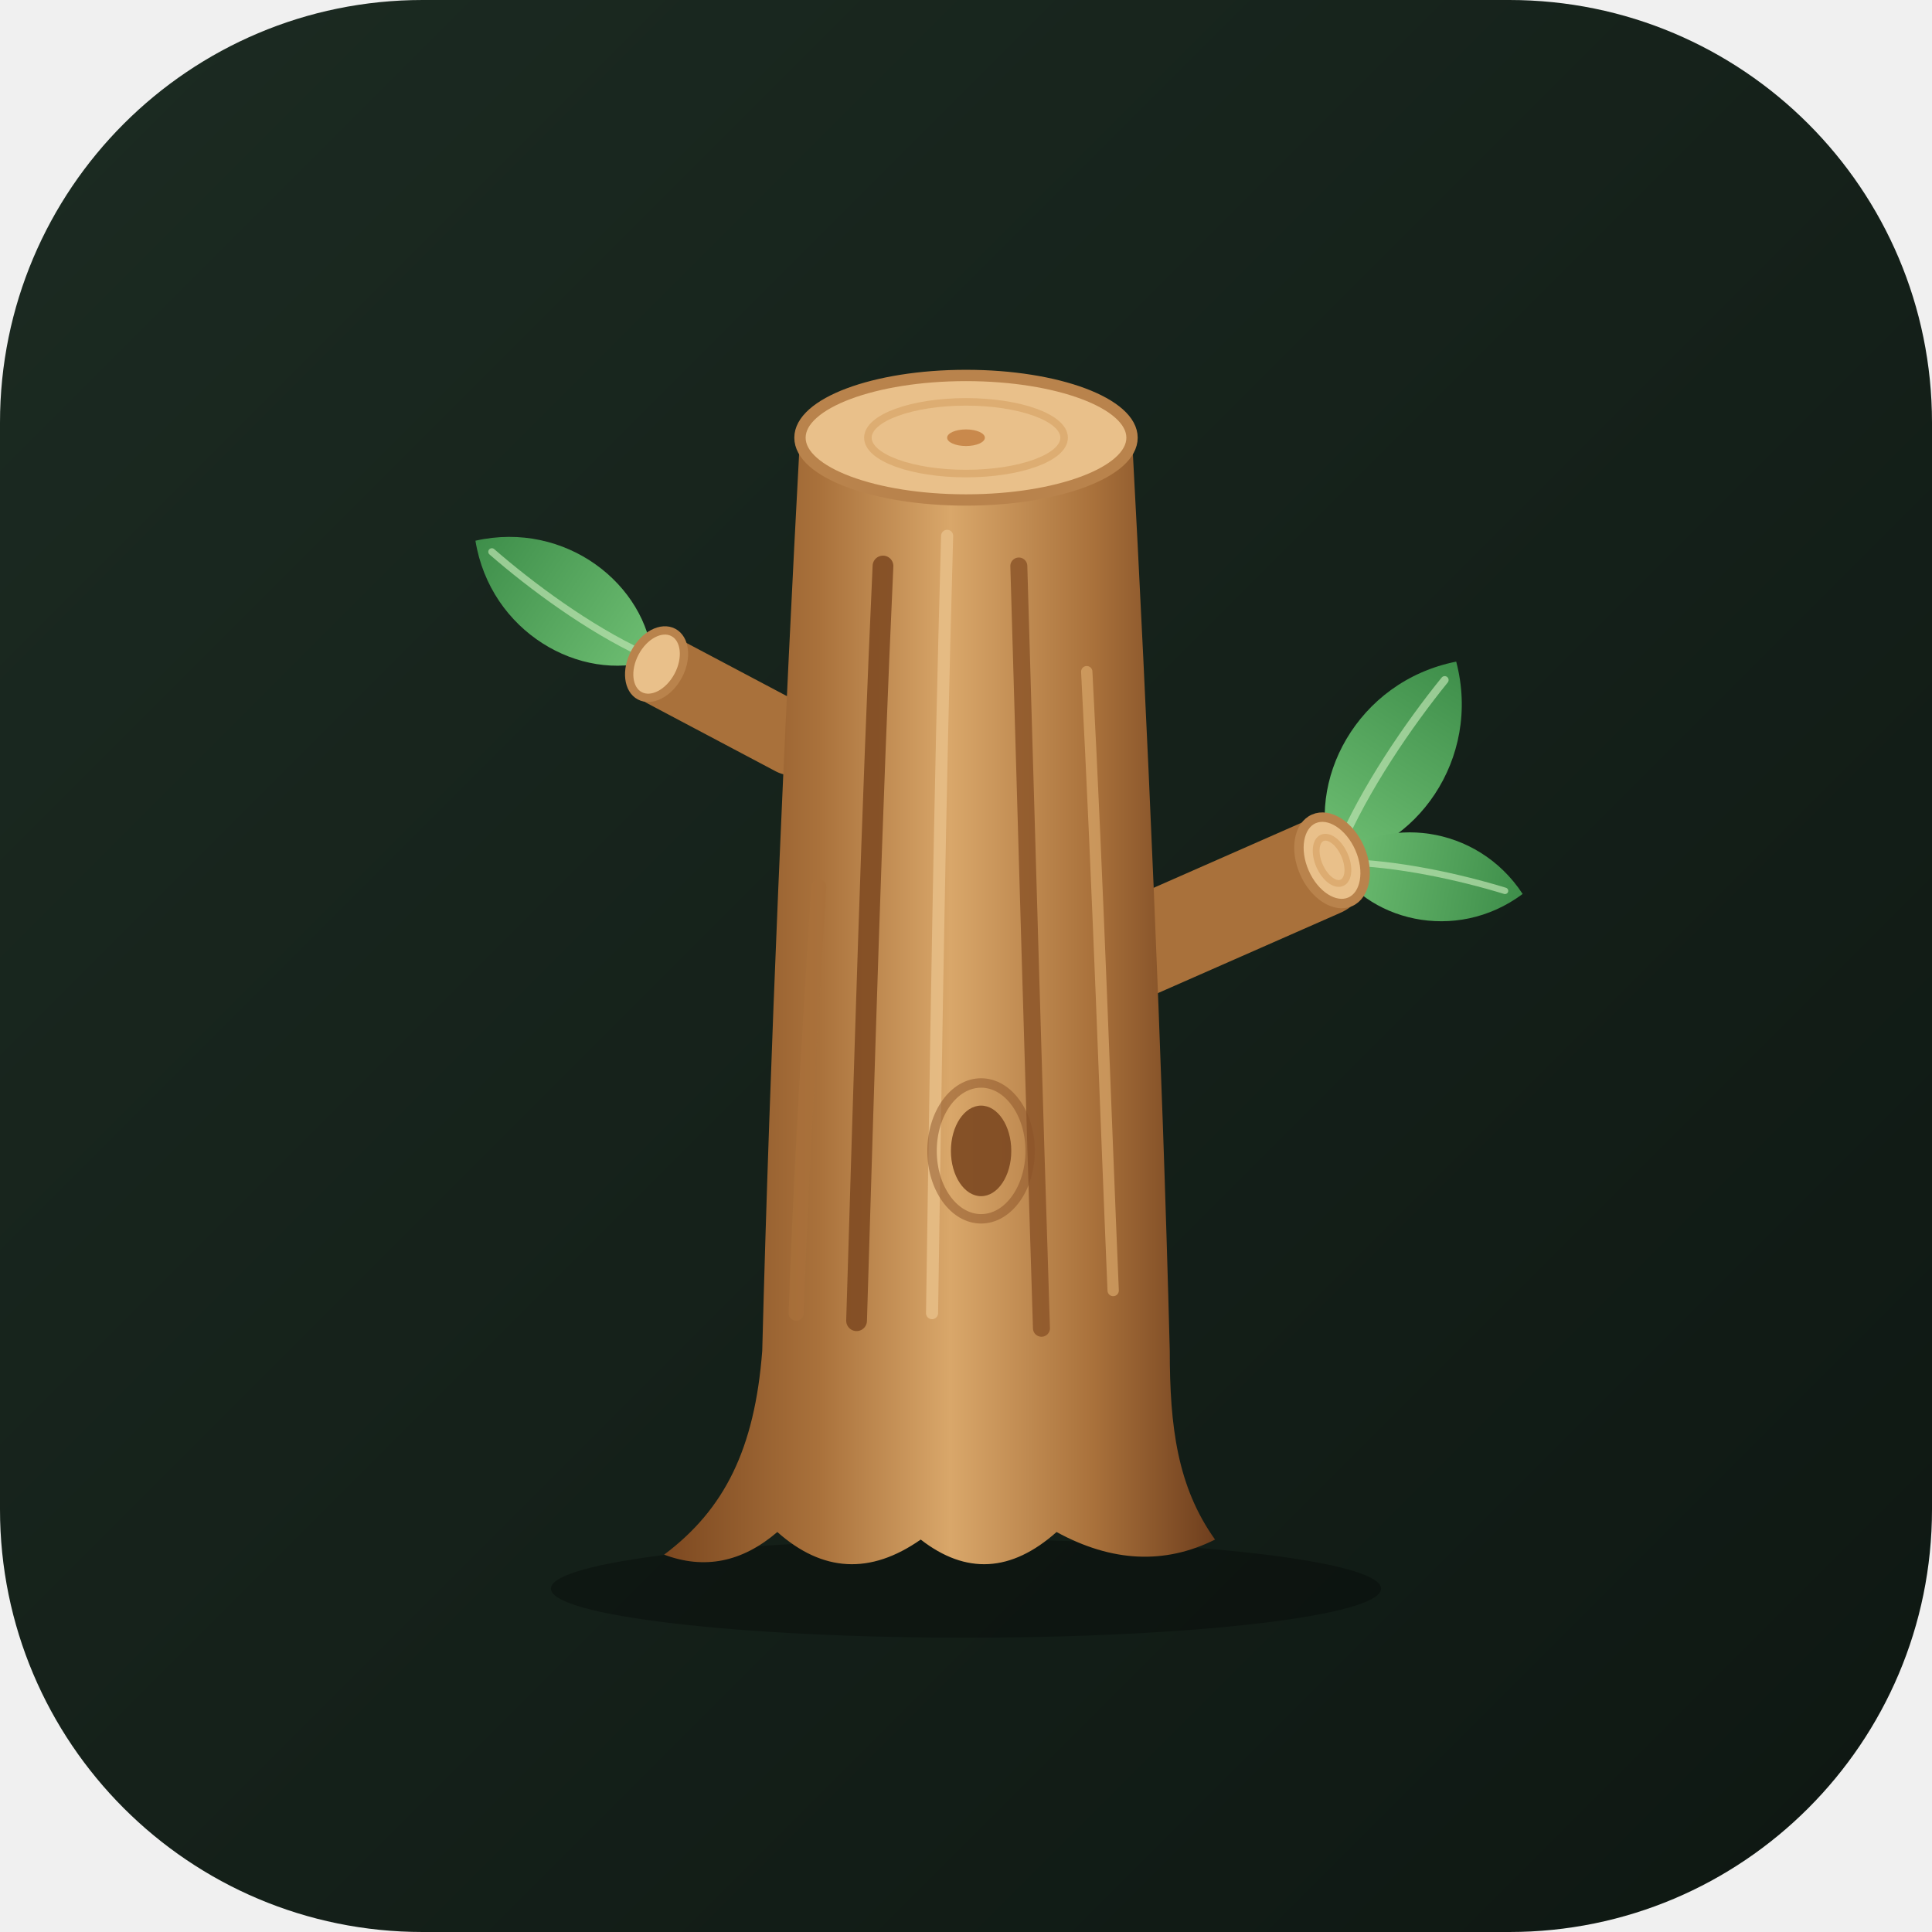
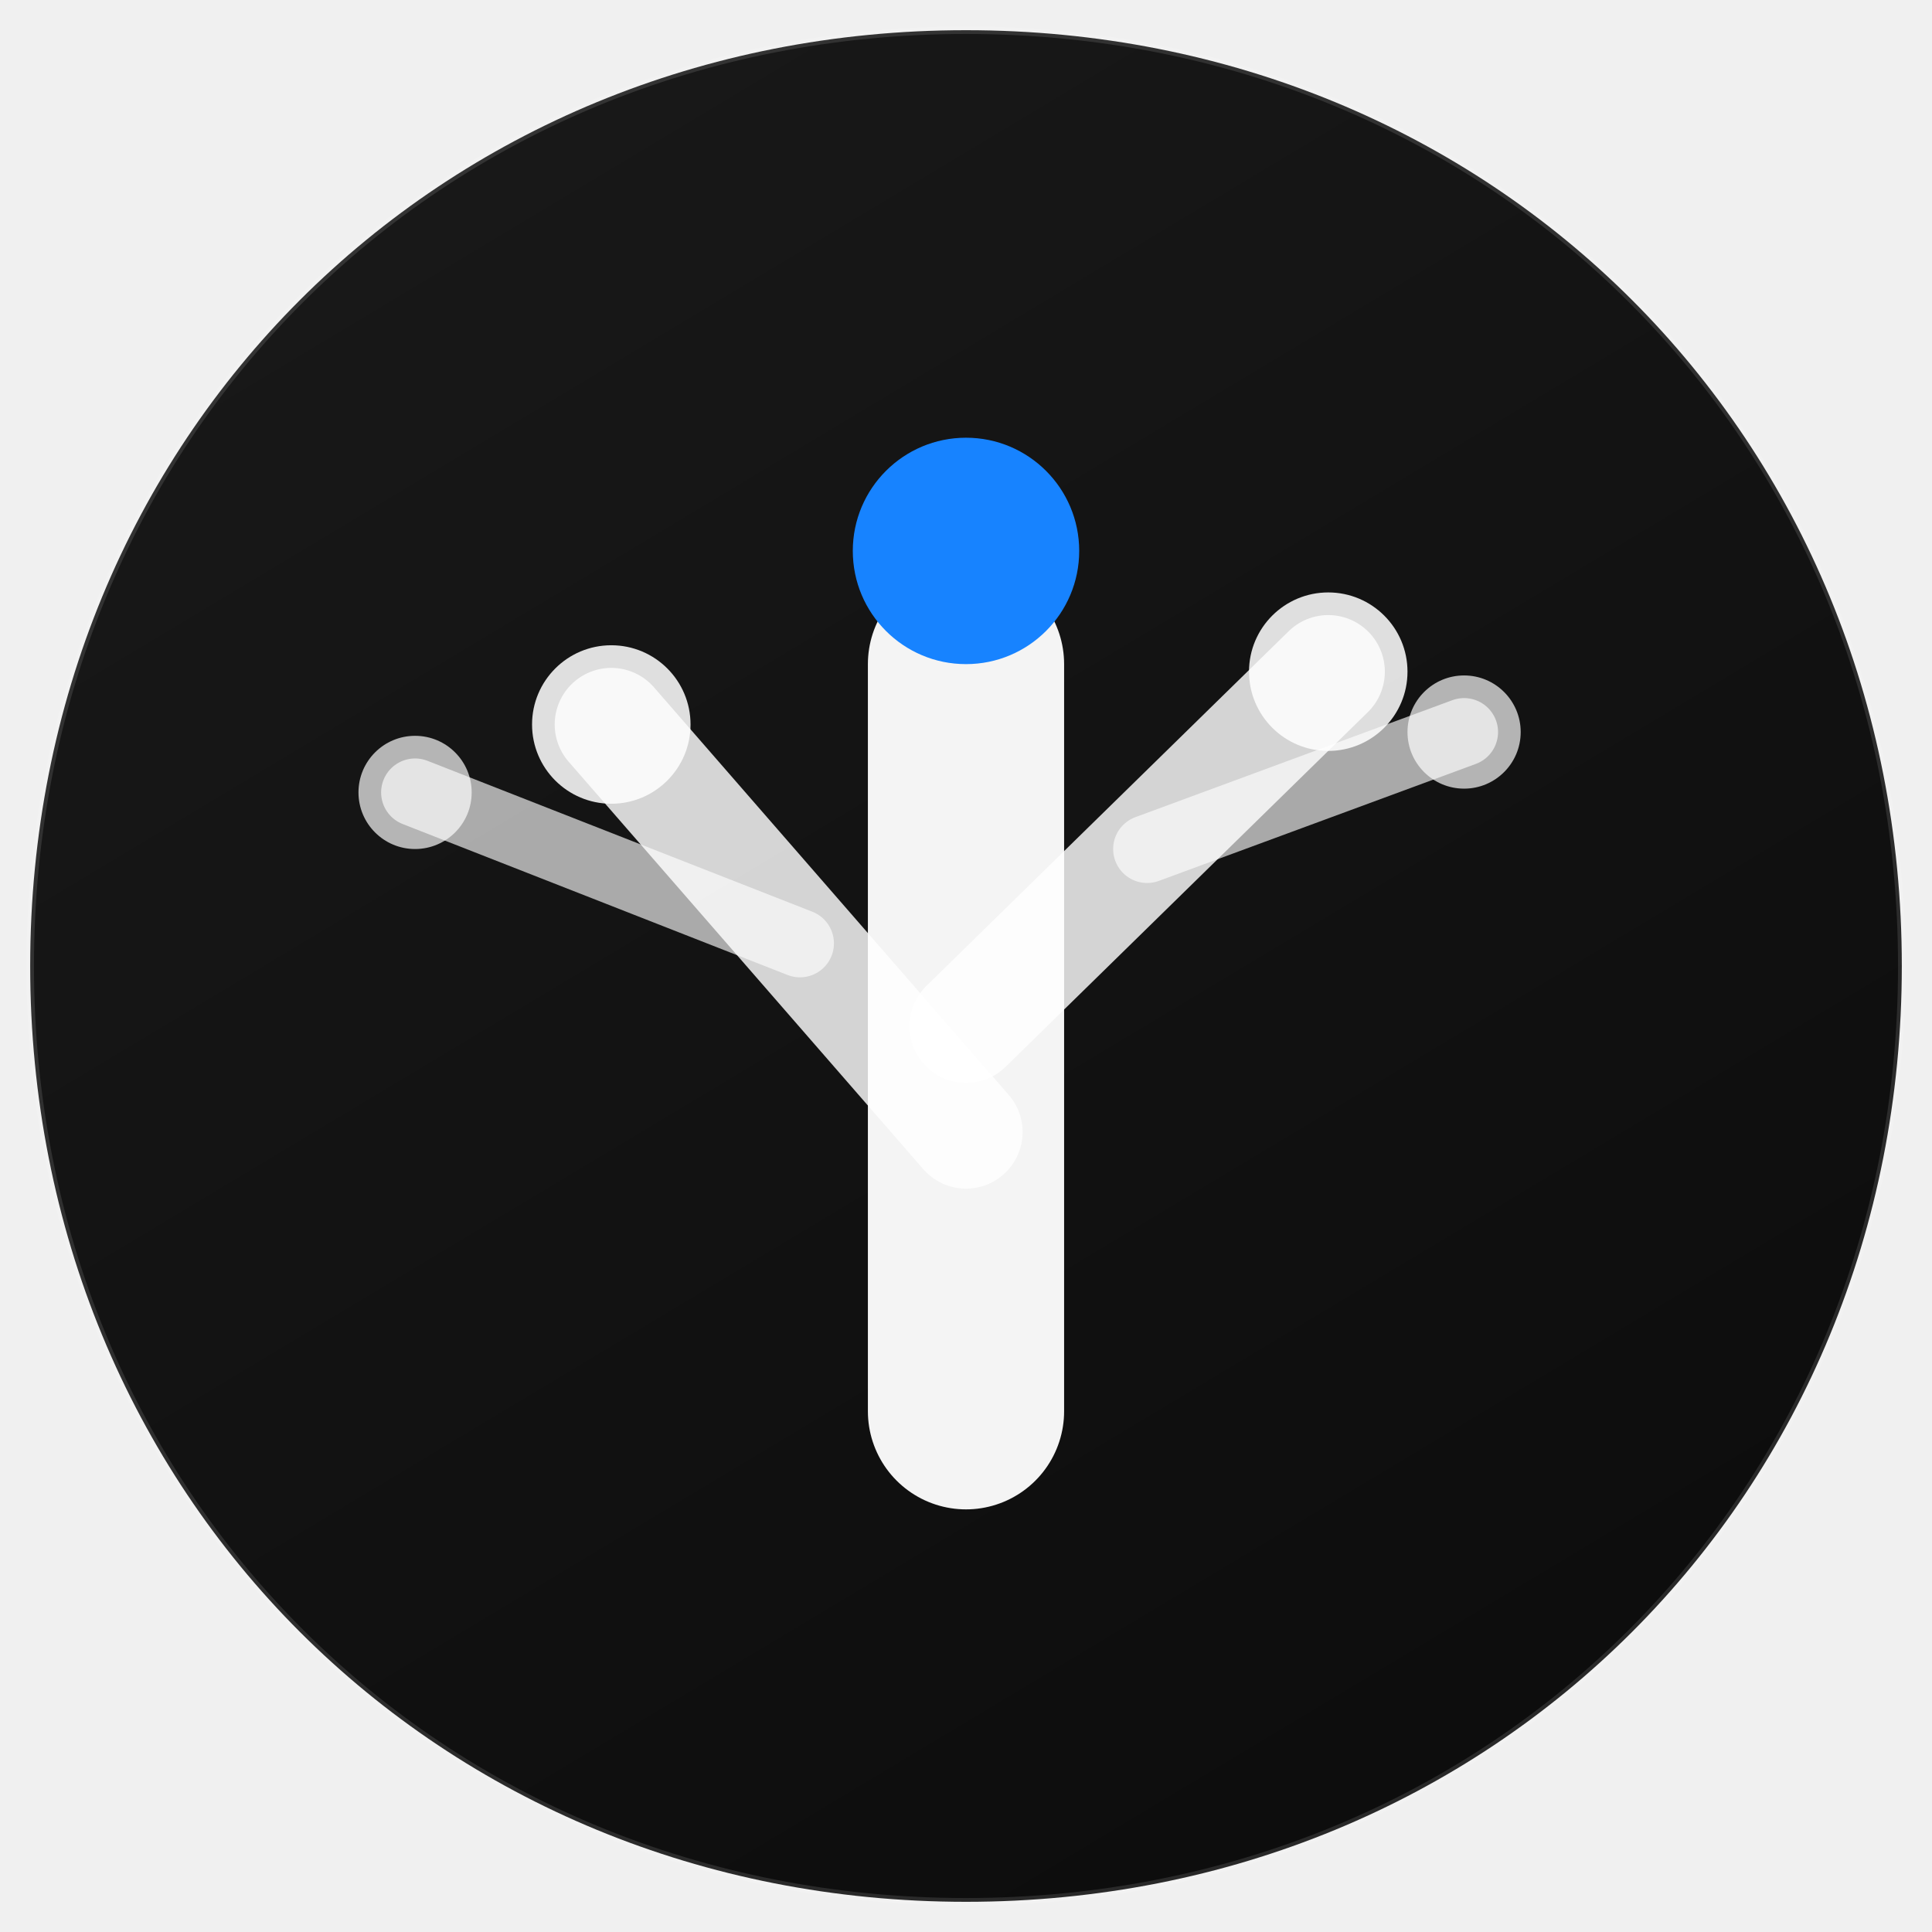
<svg xmlns="http://www.w3.org/2000/svg" width="512" height="512" viewBox="0 0 512 512">
  <defs>
-     <linearGradient id="timber-bg" x1="0" y1="0" x2="1" y2="1">
-       <stop offset="0" stop-color="#1C2B22" />
-       <stop offset="1" stop-color="#0E1712" />
-     </linearGradient>
-     <linearGradient id="timber-trunk" x1="0" y1="0" x2="1" y2="0">
-       <stop offset="0" stop-color="#7C4820" />
-       <stop offset="0.28" stop-color="#A9713B" />
-       <stop offset="0.52" stop-color="#D9A76A" />
-       <stop offset="0.78" stop-color="#A9713B" />
-       <stop offset="1" stop-color="#6E3E1D" />
-     </linearGradient>
-     <linearGradient id="timber-leaf" x1="0" y1="0" x2="1" y2="0">
-       <stop offset="0" stop-color="#6FBF73" />
-       <stop offset="1" stop-color="#3E8E4A" />
+     <linearGradient id="timber-shell" x1="0" y1="0" x2="0.6" y2="1">
+       <stop offset="0" stop-color="#1A1A1A" />
+       <stop offset="1" stop-color="#0D0D0D" />
    </linearGradient>
  </defs>
-   <rect x="0" y="0" width="512" height="512" rx="112" fill="url(#timber-bg)" />
-   <ellipse cx="256" cy="421" rx="110" ry="13" fill="#000000" opacity="0.28" />
-   <g>
-     <path d="M 300 252 L 350 230" fill="none" stroke="#A9713B" stroke-width="26" stroke-linecap="round" />
-     <path d="M 210 196 L 176 178" fill="none" stroke="#A9713B" stroke-width="19" stroke-linecap="round" />
-     <g transform="translate(353 228) rotate(-58) scale(1.15)">
-       <path d="M 0 0 C 12 -15 38 -17 54 0 C 38 17 12 15 0 0 Z" fill="url(#timber-leaf)" />
-       <path d="M 3 0 C 18 -2.4 36 -1.6 49 0" fill="none" stroke="#BCE3B0" stroke-width="1.8" stroke-linecap="round" opacity="0.7" />
-     </g>
-     <g transform="translate(353 228) rotate(10) scale(0.95)">
-       <path d="M 0 0 C 12 -15 38 -17 54 0 C 38 17 12 15 0 0 Z" fill="url(#timber-leaf)" />
-       <path d="M 3 0 C 18 -2.4 36 -1.6 49 0" fill="none" stroke="#BCE3B0" stroke-width="1.8" stroke-linecap="round" opacity="0.7" />
-     </g>
-     <g transform="translate(173 175) rotate(214) scale(1.05)">
-       <path d="M 0 0 C 12 -15 38 -17 54 0 C 38 17 12 15 0 0 Z" fill="url(#timber-leaf)" />
-       <path d="M 3 0 C 18 -2.4 36 -1.6 49 0" fill="none" stroke="#BCE3B0" stroke-width="1.8" stroke-linecap="round" opacity="0.7" />
-     </g>
-     <path fill="url(#timber-trunk)" d="M 212 116       C 208 190 204 280 202 358       C 200 384 192 400 176 412       Q 192 418 206 406       Q 224 422 244 408       Q 262 422 280 406       Q 302 418 322 408       C 312 394 310 378 310 358       C 308 280 304 190 300 116       Z" />
-     <g fill="none" stroke-linecap="round">
-       <path d="M 234 150 C 231 215 229 285 227 350" stroke="#7C4820" stroke-width="5.5" opacity="0.85" />
-       <path d="M 251 142 C 249 212 248 282 247 348" stroke="#E9C08A" stroke-width="3.2" opacity="0.8" />
-       <path d="M 270 150 C 272 218 274 290 276 352" stroke="#8A5227" stroke-width="4.5" opacity="0.8" />
-       <path d="M 288 178 C 291 235 293 295 295 342" stroke="#D9A76A" stroke-width="3" opacity="0.7" />
-       <path d="M 217 235 C 214 282 212 318 211 348" stroke="#A9713B" stroke-width="4" opacity="0.7" />
-     </g>
-     <ellipse cx="260" cy="305" rx="13" ry="18" fill="none" stroke="#8A5227" stroke-width="2.5" opacity="0.5" />
-     <ellipse cx="260" cy="305" rx="8" ry="12" fill="#7C4820" opacity="0.9" />
-     <ellipse cx="353" cy="228" rx="8" ry="12" fill="#E9C08A" stroke="#B9834C" stroke-width="2.5" transform="rotate(-23.7 353 228)" />
-     <ellipse cx="353" cy="228" rx="3.6" ry="6.5" fill="none" stroke="#D9A76A" stroke-width="1.8" opacity="0.8" transform="rotate(-23.7 353 228)" />
-     <ellipse cx="174" cy="176" rx="6.5" ry="9.5" fill="#E9C08A" stroke="#B9834C" stroke-width="2.2" transform="rotate(27.9 174 176)" />
-     <ellipse cx="256" cy="116" rx="44" ry="16.5" fill="#E9C08A" stroke="#B9834C" stroke-width="3" />
-     <ellipse cx="256" cy="116" rx="26" ry="9.5" fill="none" stroke="#D9A76A" stroke-width="2" opacity="0.75" />
-     <ellipse cx="256" cy="116" rx="5" ry="2.2" fill="#C9894C" />
-   </g>
+   <path d="M256 8 C396 8 504 116 504 256 C504 396 396 504 256 504 C116 504 8 396 8 256 C8 116 116 8 256 8 Z" fill="url(#timber-shell)" stroke="#FFFFFF" stroke-opacity="0.12" stroke-width="2" />
+   <path d="M 256 374 L 256 176" fill="none" stroke="#FFFFFF" stroke-opacity="0.95" stroke-width="52" stroke-linecap="round" />
+   <path d="M 256 300 L 162 192" fill="none" stroke="#FFFFFF" stroke-opacity="0.82" stroke-width="30" stroke-linecap="round" />
+   <path d="M 256 272 L 352 178" fill="none" stroke="#FFFFFF" stroke-opacity="0.82" stroke-width="30" stroke-linecap="round" />
+   <path d="M 212 250 L 110 210" fill="none" stroke="#FFFFFF" stroke-opacity="0.64" stroke-width="18" stroke-linecap="round" />
+   <path d="M 304 225 L 388 194" fill="none" stroke="#FFFFFF" stroke-opacity="0.64" stroke-width="18" stroke-linecap="round" />
+   <circle cx="162" cy="192" r="21" fill="#FFFFFF" fill-opacity="0.86" />
+   <circle cx="352" cy="178" r="21" fill="#FFFFFF" fill-opacity="0.86" />
+   <circle cx="110" cy="210" r="15" fill="#FFFFFF" fill-opacity="0.68" />
+   <circle cx="388" cy="194" r="15" fill="#FFFFFF" fill-opacity="0.68" />
+   <circle cx="256" cy="146" r="30" fill="#1783FF" />
</svg>
